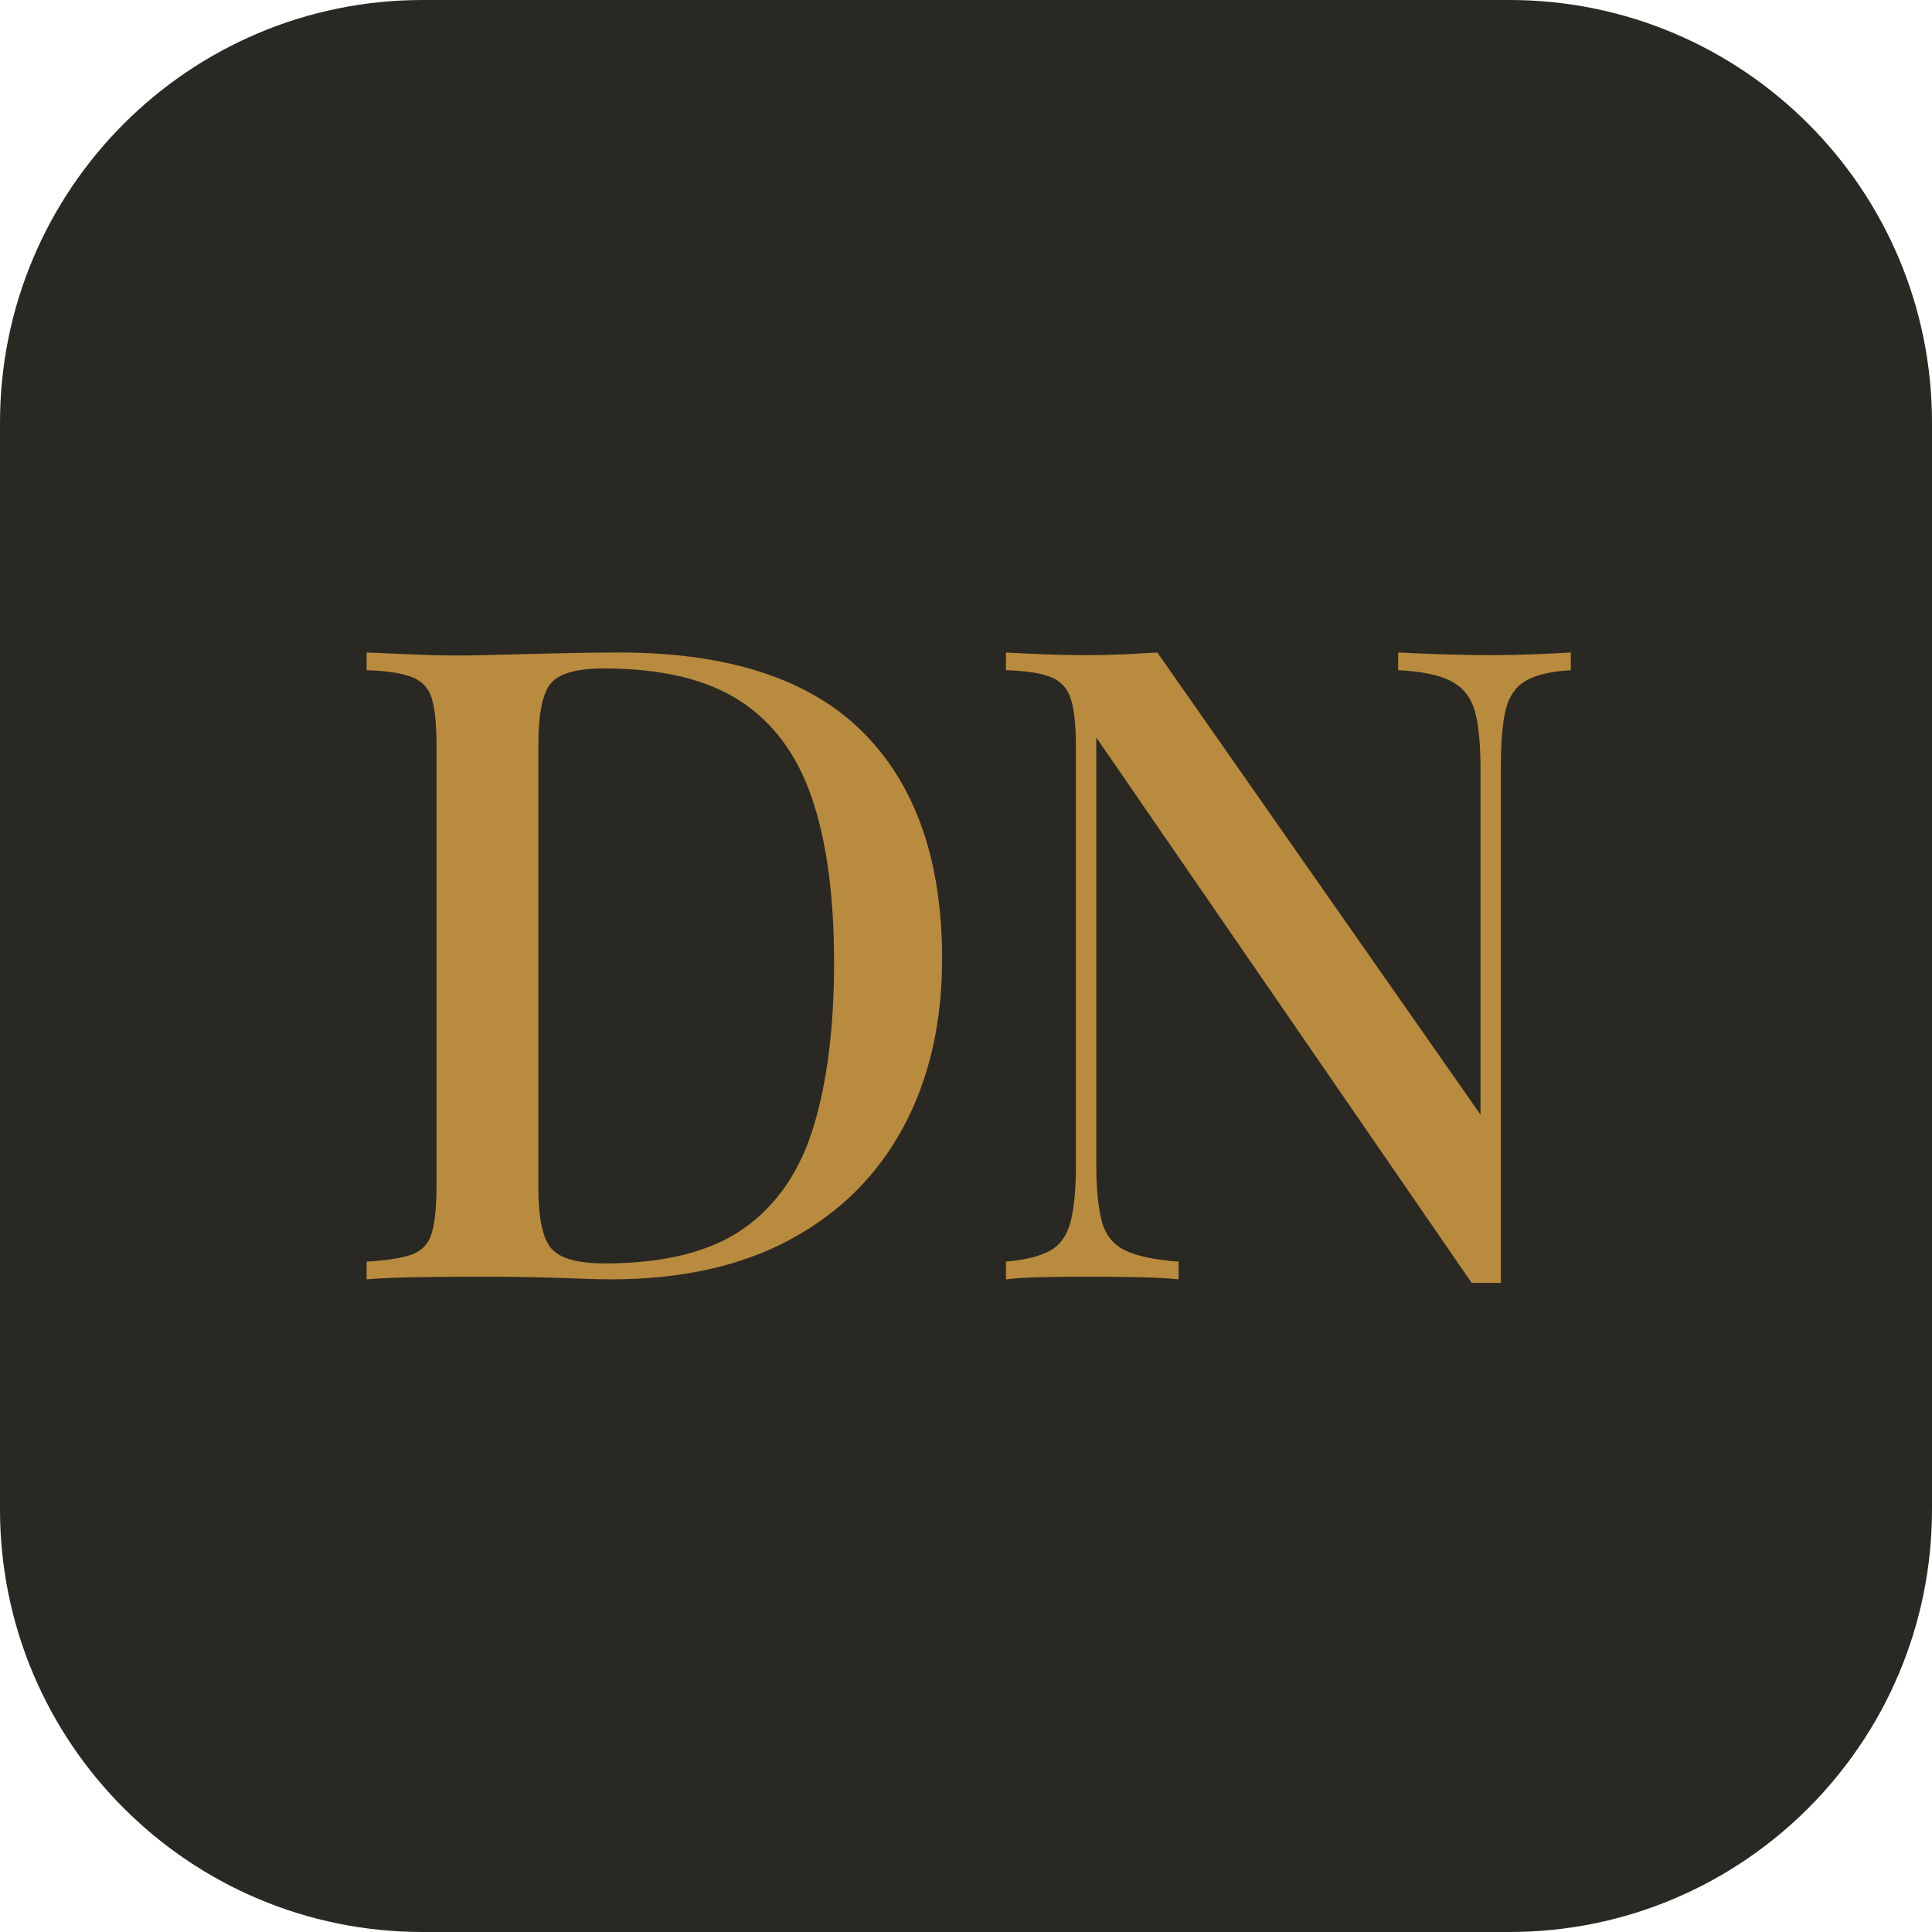
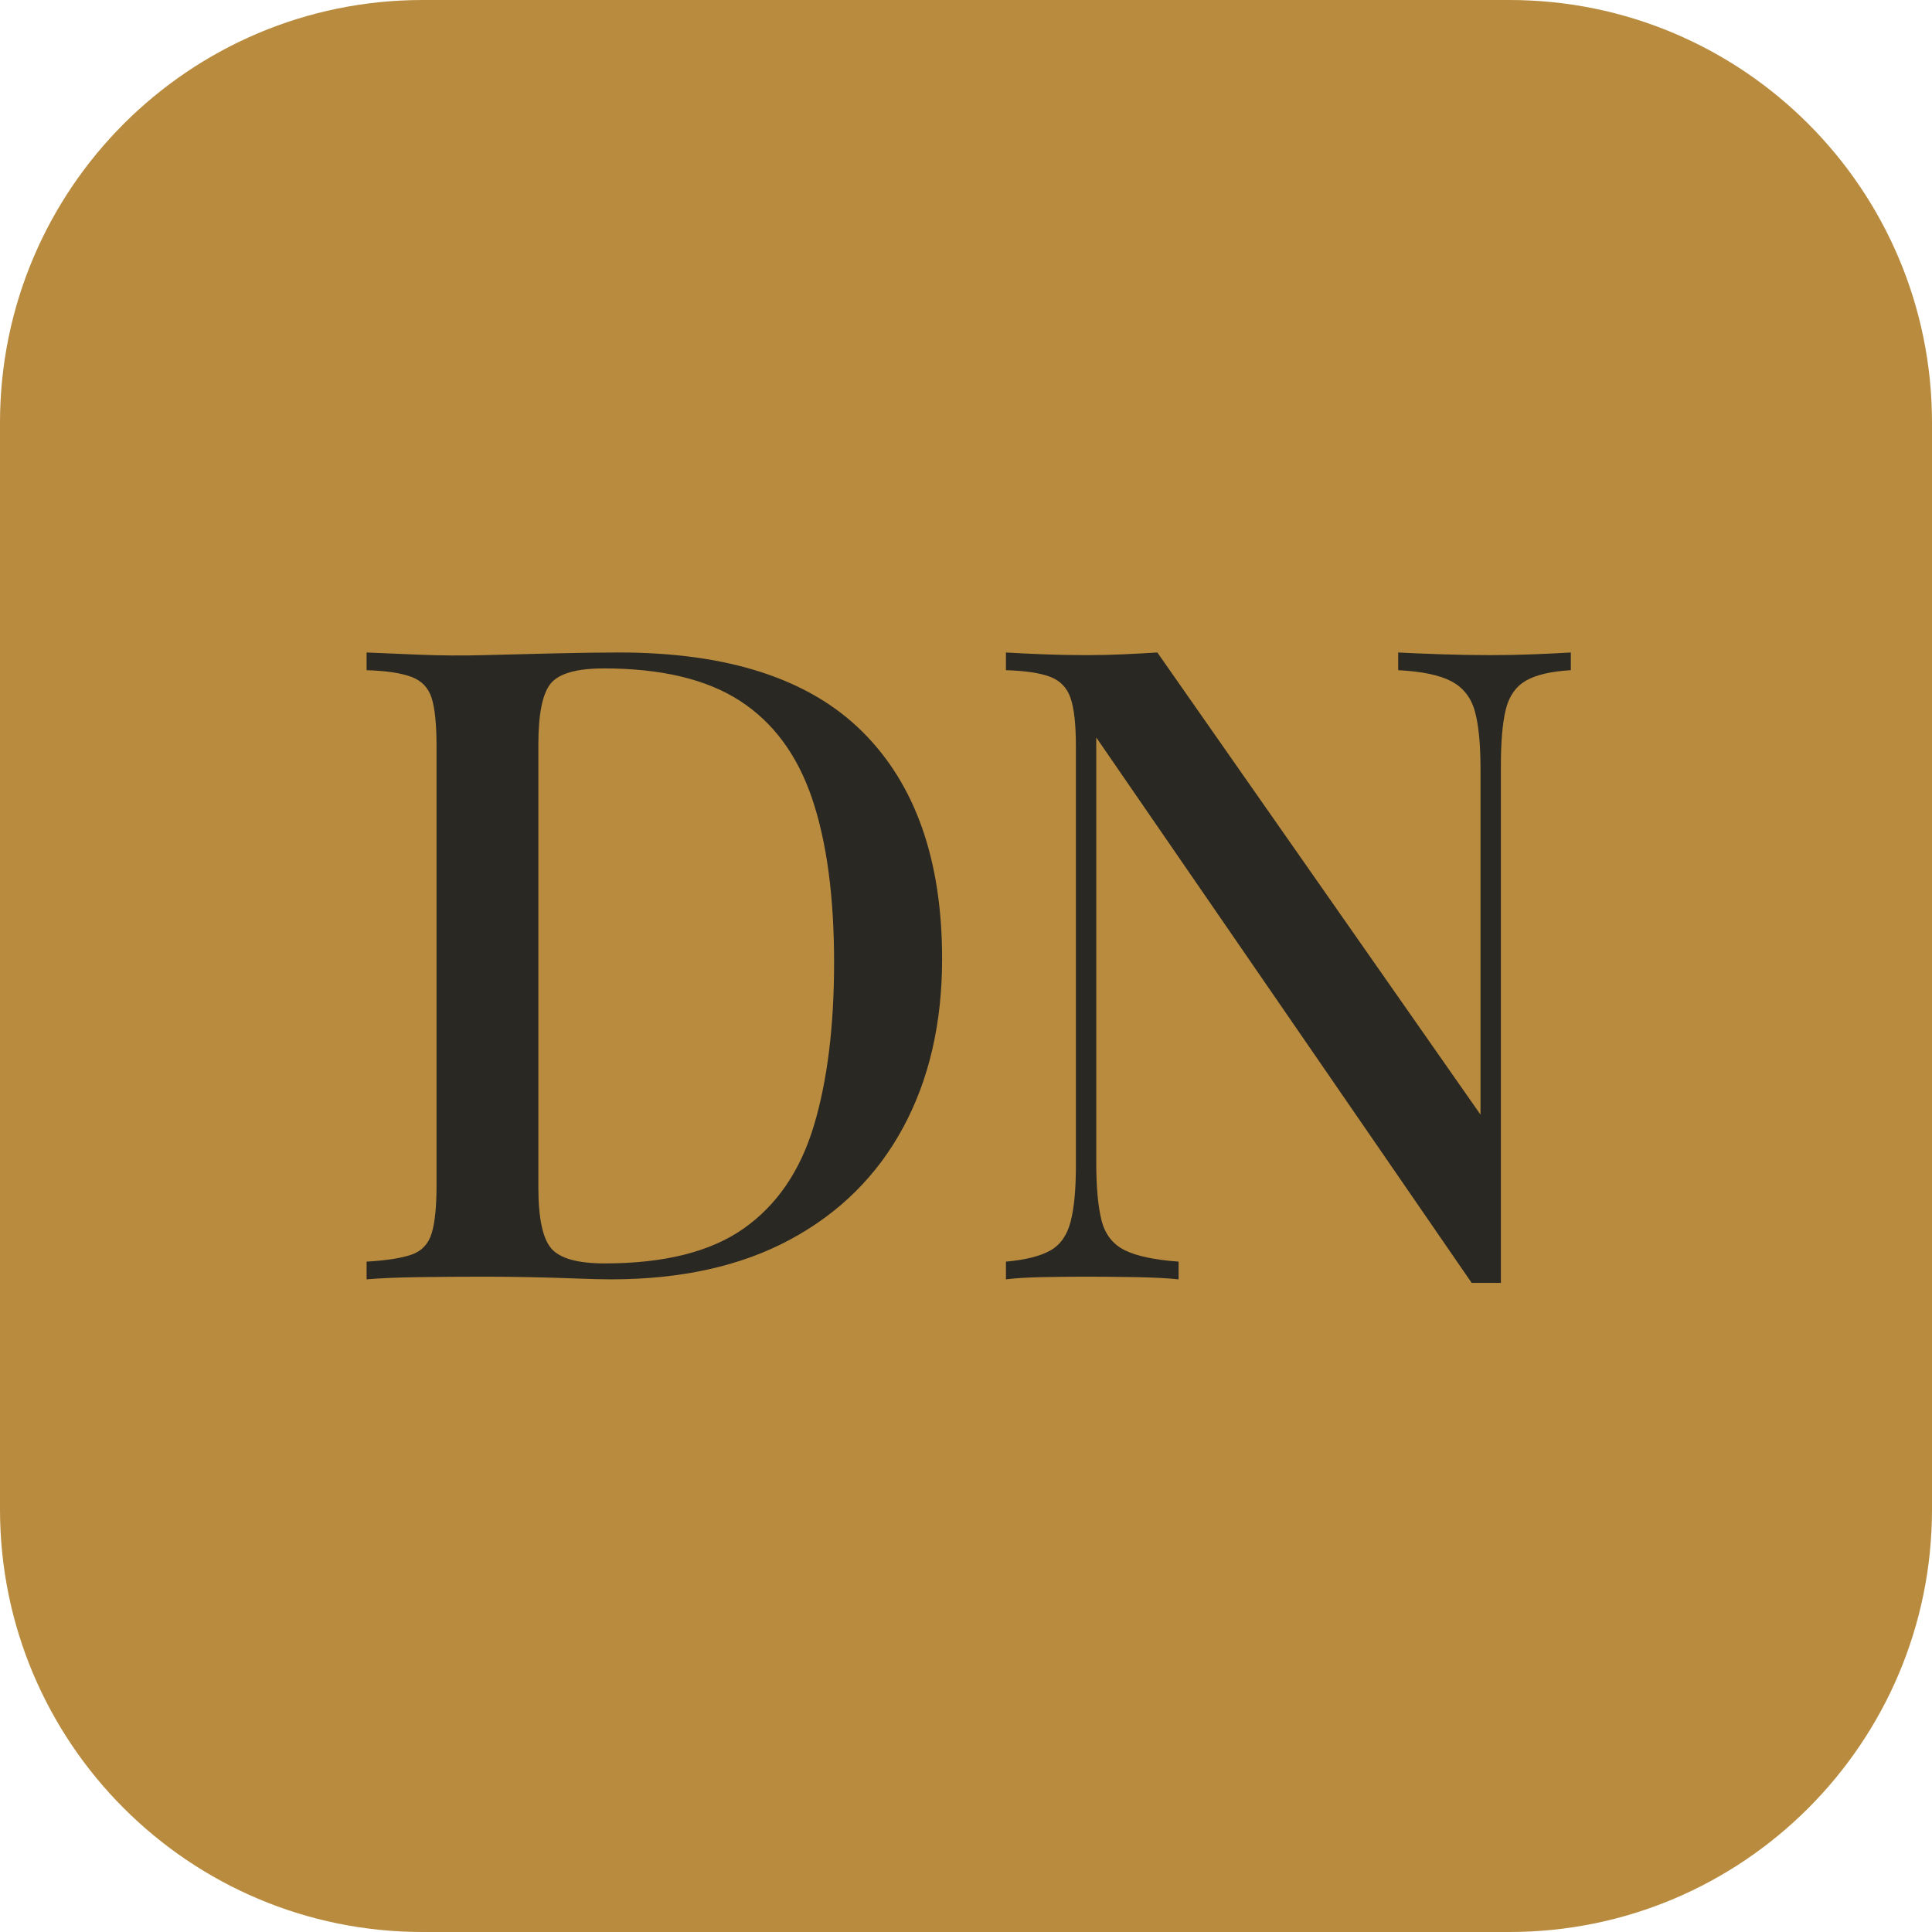
<svg xmlns="http://www.w3.org/2000/svg" viewBox="0 0 64 64">
-   <rect width="64" height="64" rx="14" fill="#2A2823" />
-   <g fill="#B98B3E">
+   <rect width="64" height="64" rx="14" fill="#B98B3E" />
+   <g fill="#2A2823">
    <path transform="translate(11.00 42.38) scale(0.02933 -0.02933)" d="M324 708Q509 708 599.0 618.5Q689 529 689 362Q689 253 645.0 171.5Q601 90 517.5 45.0Q434 0 315 0Q300 0 274.5 1.0Q249 2 222.0 2.5Q195 3 173 3Q135 3 98.5 2.5Q62 2 39 0V20Q73 22 90.0 28.0Q107 34 112.5 52.0Q118 70 118 106V602Q118 639 112.5 656.5Q107 674 89.5 680.5Q72 687 39 688V708Q62 707 98.5 705.5Q135 704 171 705Q207 706 251.5 707.0Q296 708 324 708ZM307 690Q261 690 247.0 673.0Q233 656 233 604V104Q233 52 247.5 35.0Q262 18 308 18Q409 18 465.0 57.5Q521 97 544.0 173.0Q567 249 567 358Q567 470 542.0 543.5Q517 617 460.5 653.5Q404 690 307 690Z" />
    <path transform="translate(32.15 42.38) scale(0.02933 -0.02933)" d="M678 708V688Q644 686 627.0 676.0Q610 666 604.5 643.5Q599 621 599 580V-4H566L142 612V132Q142 90 148.0 66.5Q154 43 174.0 33.0Q194 23 235 20V0Q216 2 186.5 2.5Q157 3 131 3Q106 3 81.0 2.5Q56 2 40 0V20Q73 23 90.0 32.5Q107 42 113.0 65.0Q119 88 119 128V602Q119 639 113.0 656.5Q107 674 90.0 680.5Q73 687 40 688V708Q56 707 81.0 706.0Q106 705 131 705Q153 705 174.0 706.0Q195 707 211 708L576 186V576Q576 619 569.5 642.0Q563 665 543.0 675.5Q523 686 483 688V708Q501 707 531.0 706.0Q561 705 587 705Q612 705 637.0 706.0Q662 707 678 708Z" />
  </g>
</svg>
